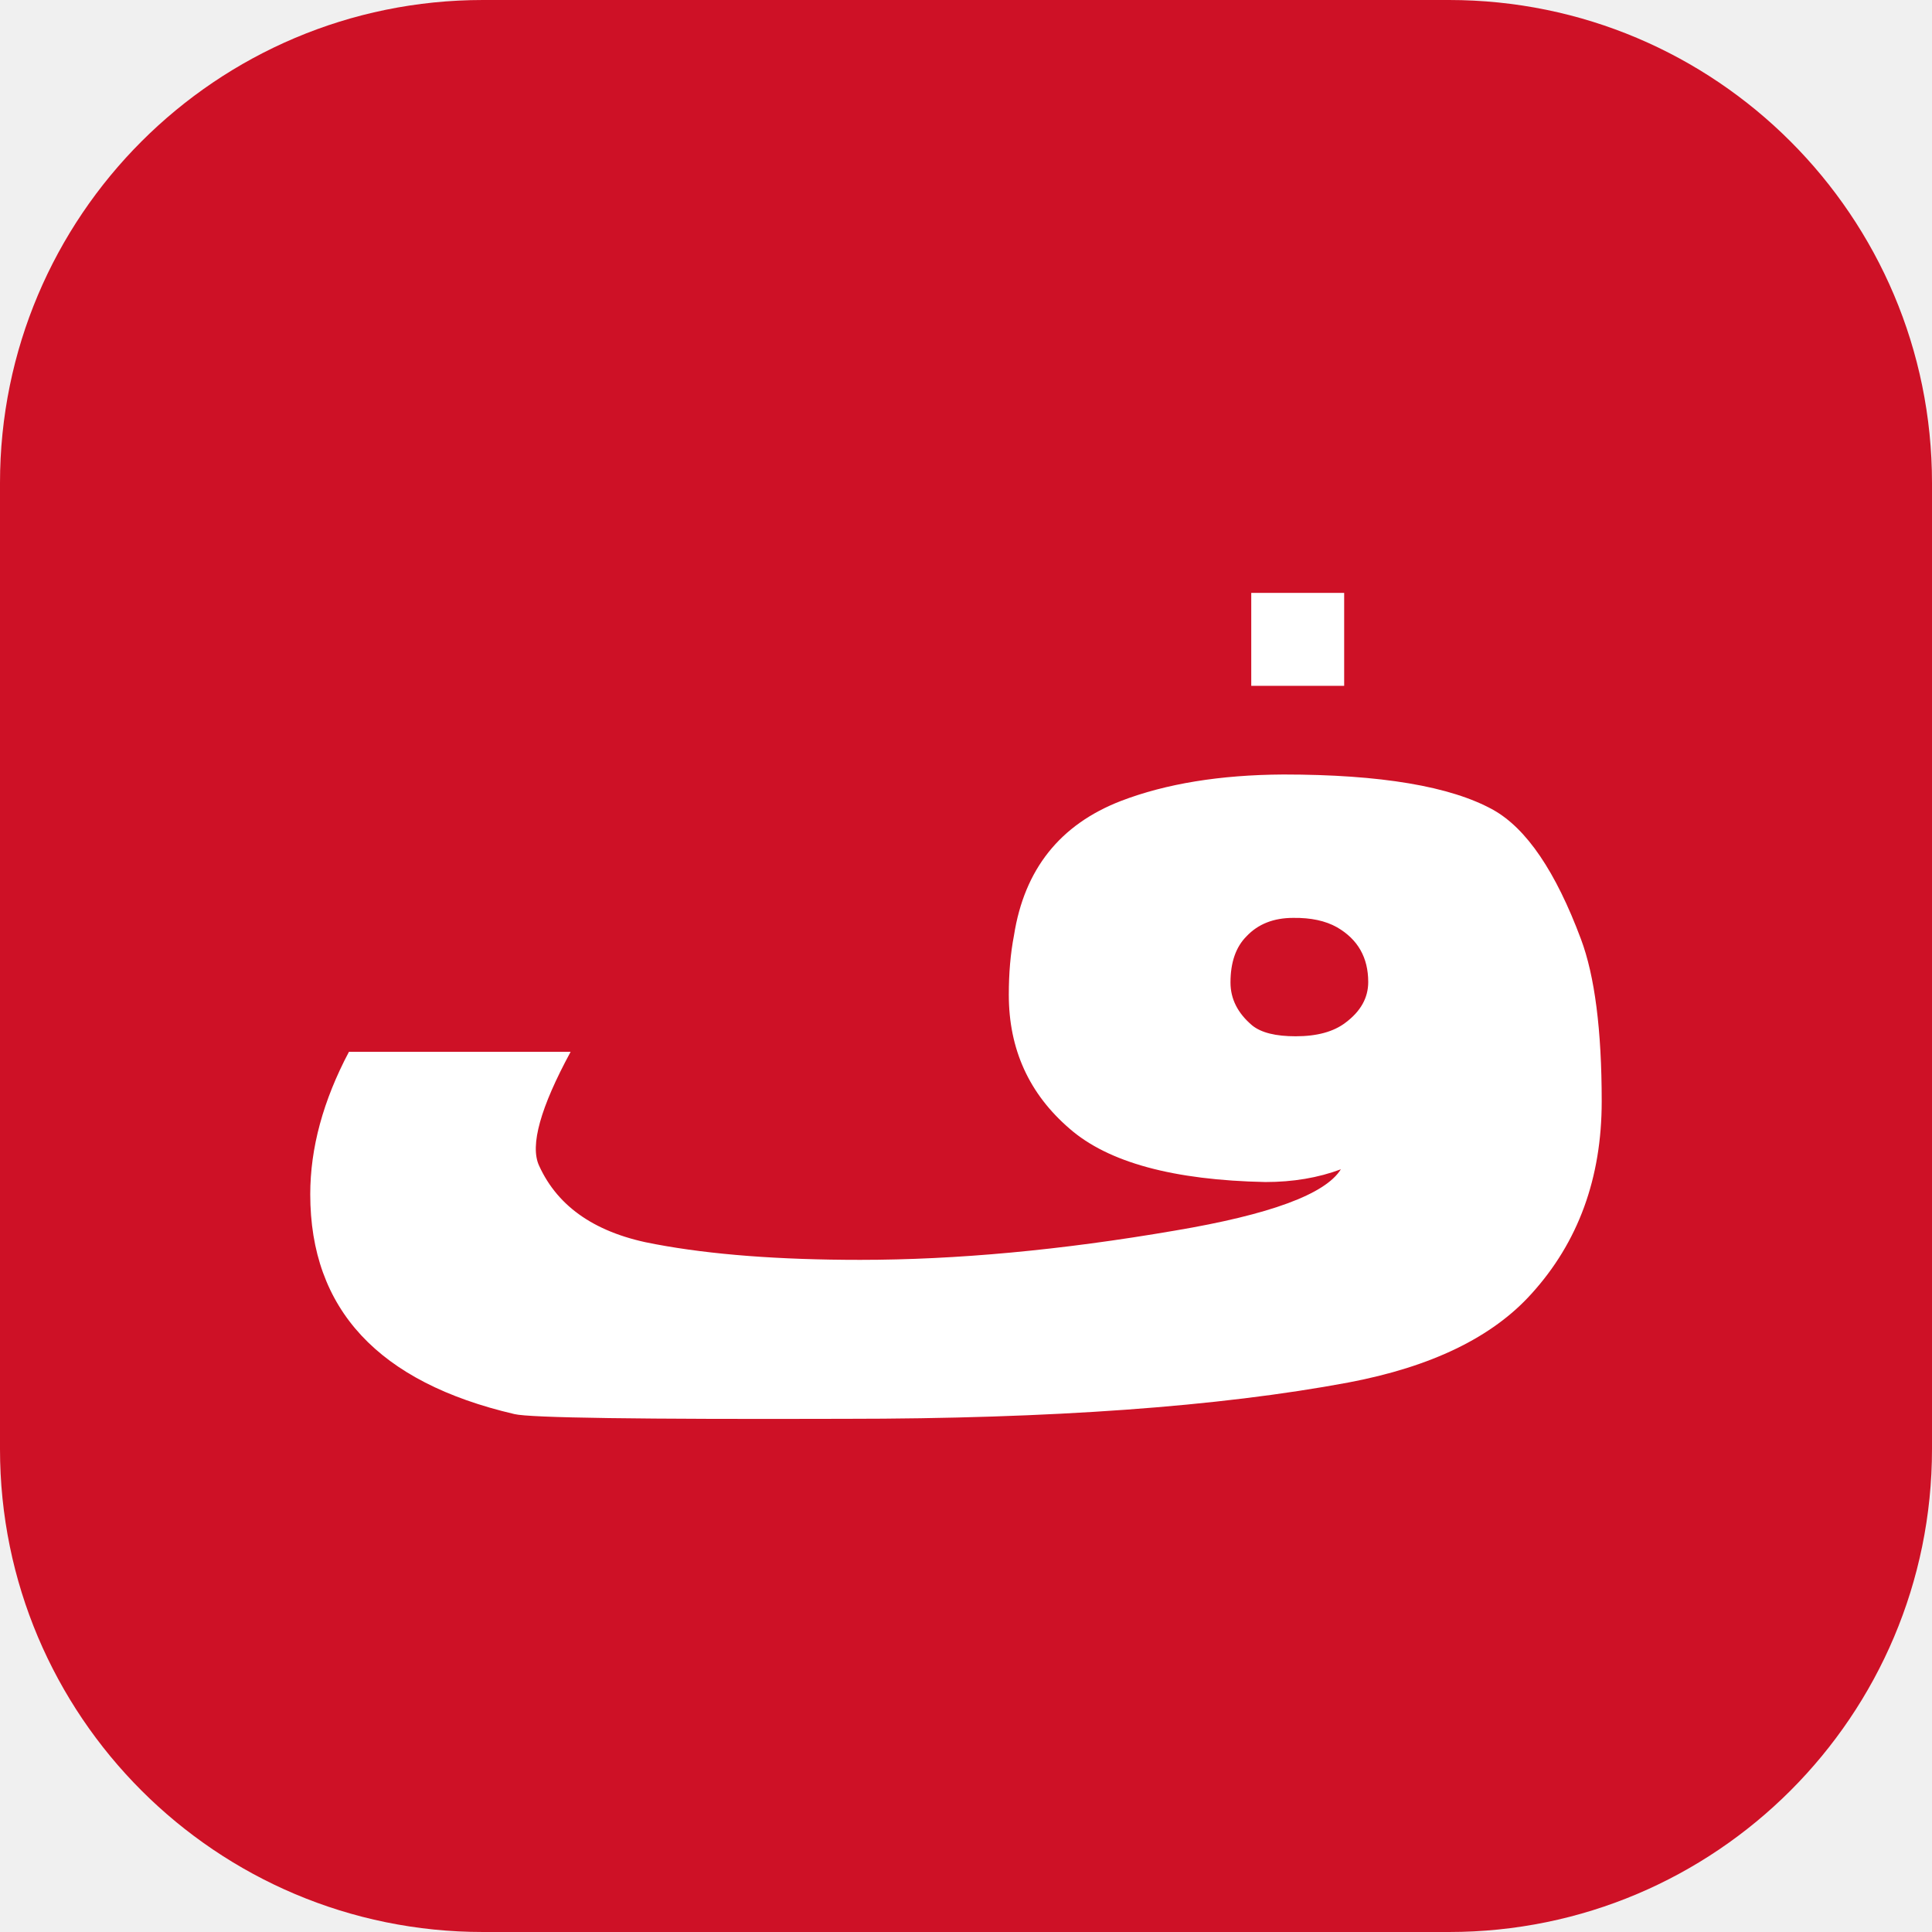
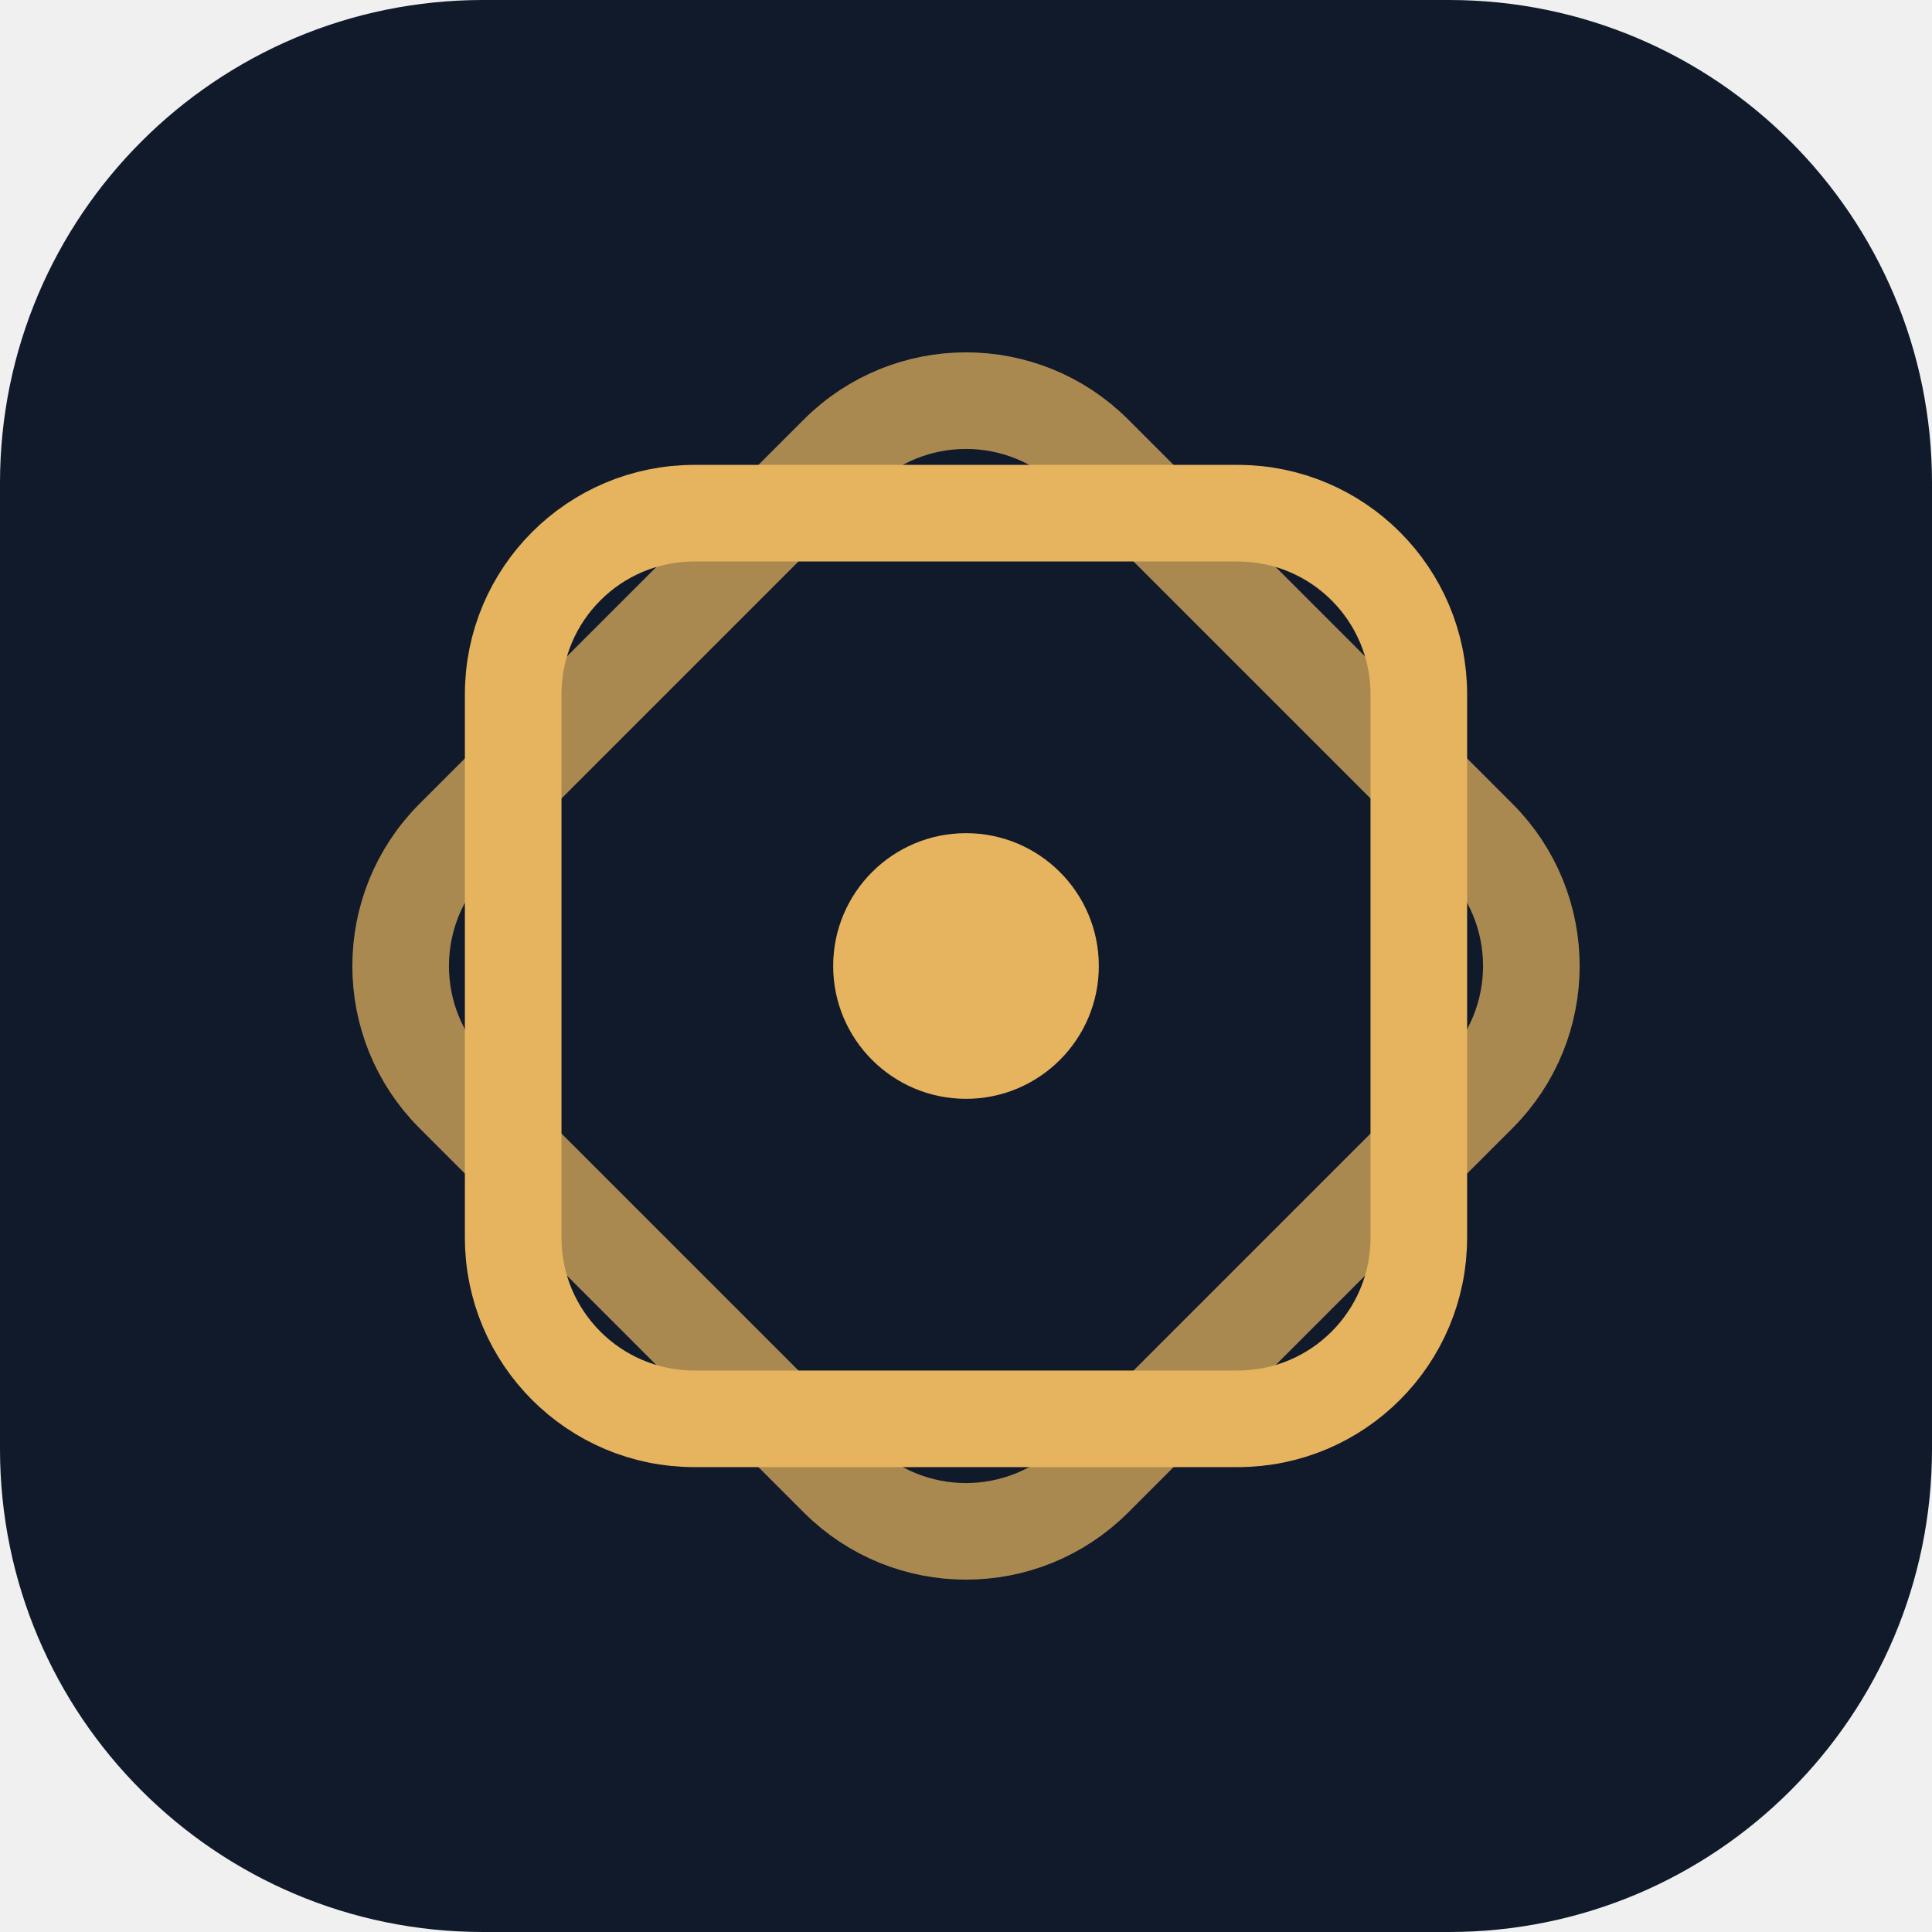
<svg xmlns="http://www.w3.org/2000/svg" viewBox="0 0 64 64" width="64" height="64">
-   <rect width="64" height="64" rx="16" fill="#CE1126" />
-   <text x="32" y="46" text-anchor="middle" font-family="'Tajawal', 'Segoe UI', Tahoma, sans-serif" font-weight="800" font-size="42" fill="#ffffff">ف</text>
+   <rect width="64" height="64" rx="16" fill="#101a2b" />
+   <rect x="17" y="17" width="30" height="30" rx="6" fill="none" stroke="#e6b45f" stroke-width="3.2" />
+   <rect x="17" y="17" width="30" height="30" rx="6" fill="none" stroke="#e6b45f" stroke-width="3.2" opacity="0.72" transform="rotate(45 32 32)" />
+   <circle cx="32" cy="32" r="4.4" fill="#e6b45f" />
</svg>
